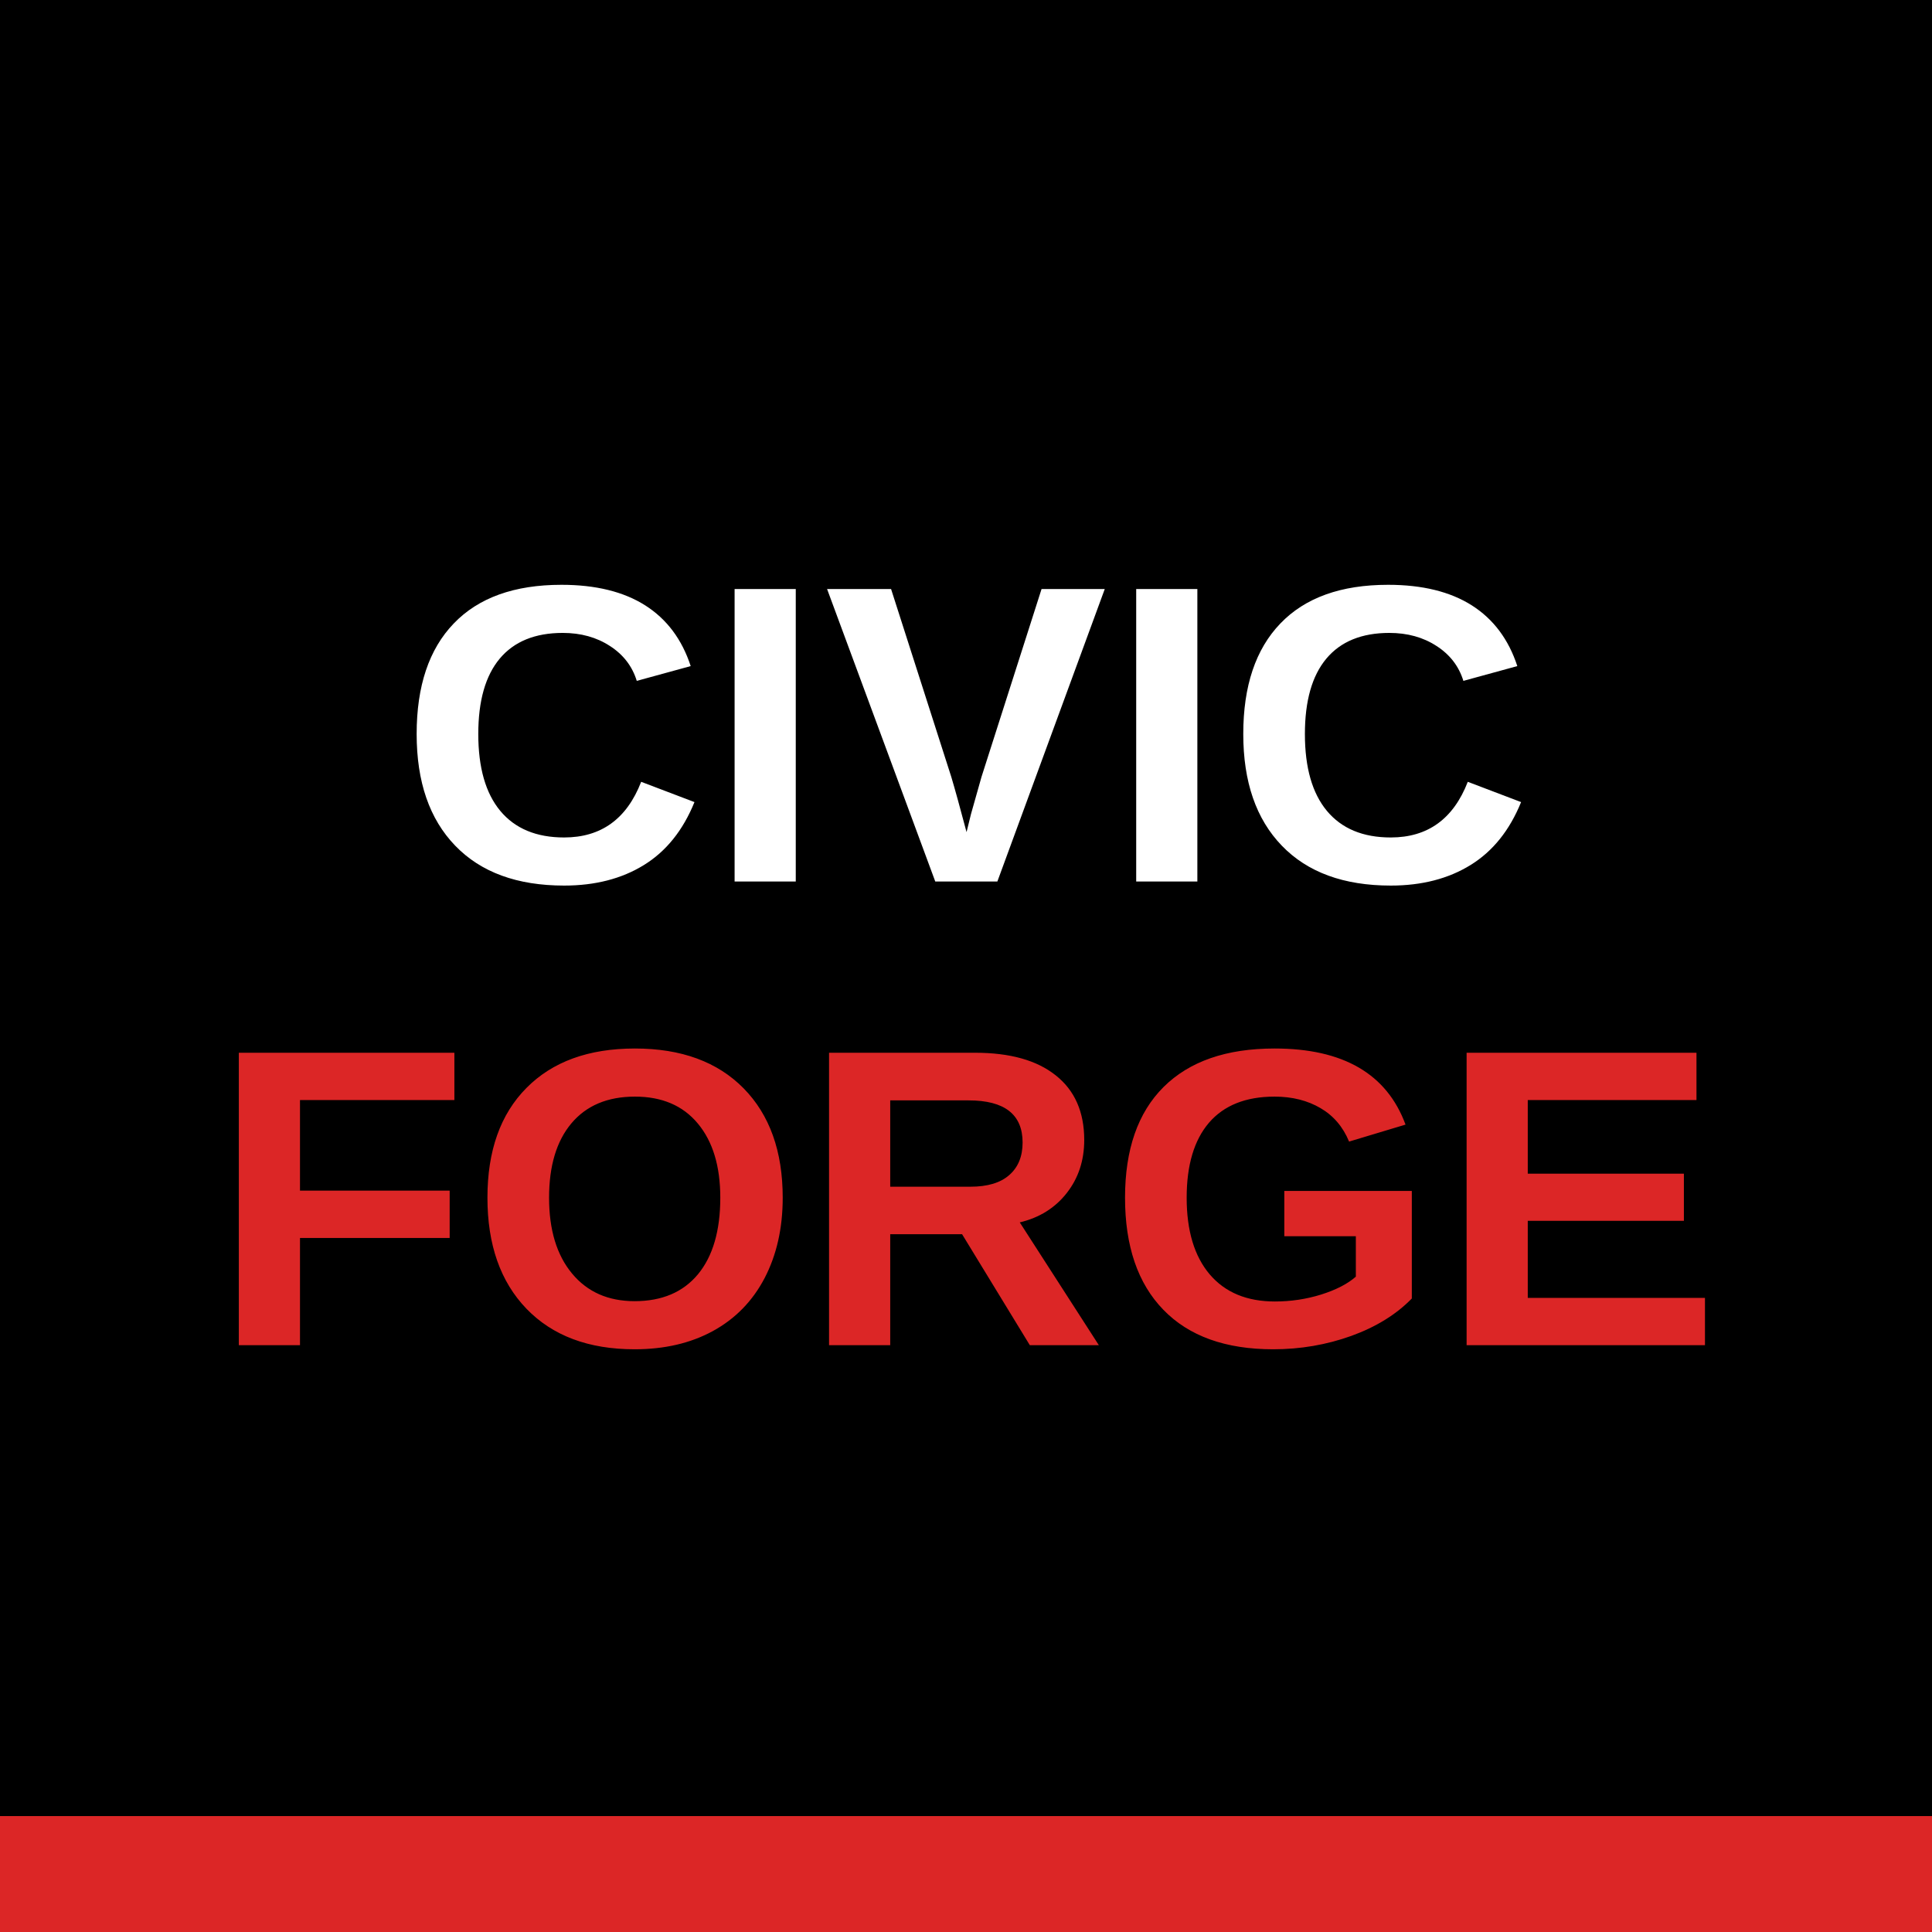
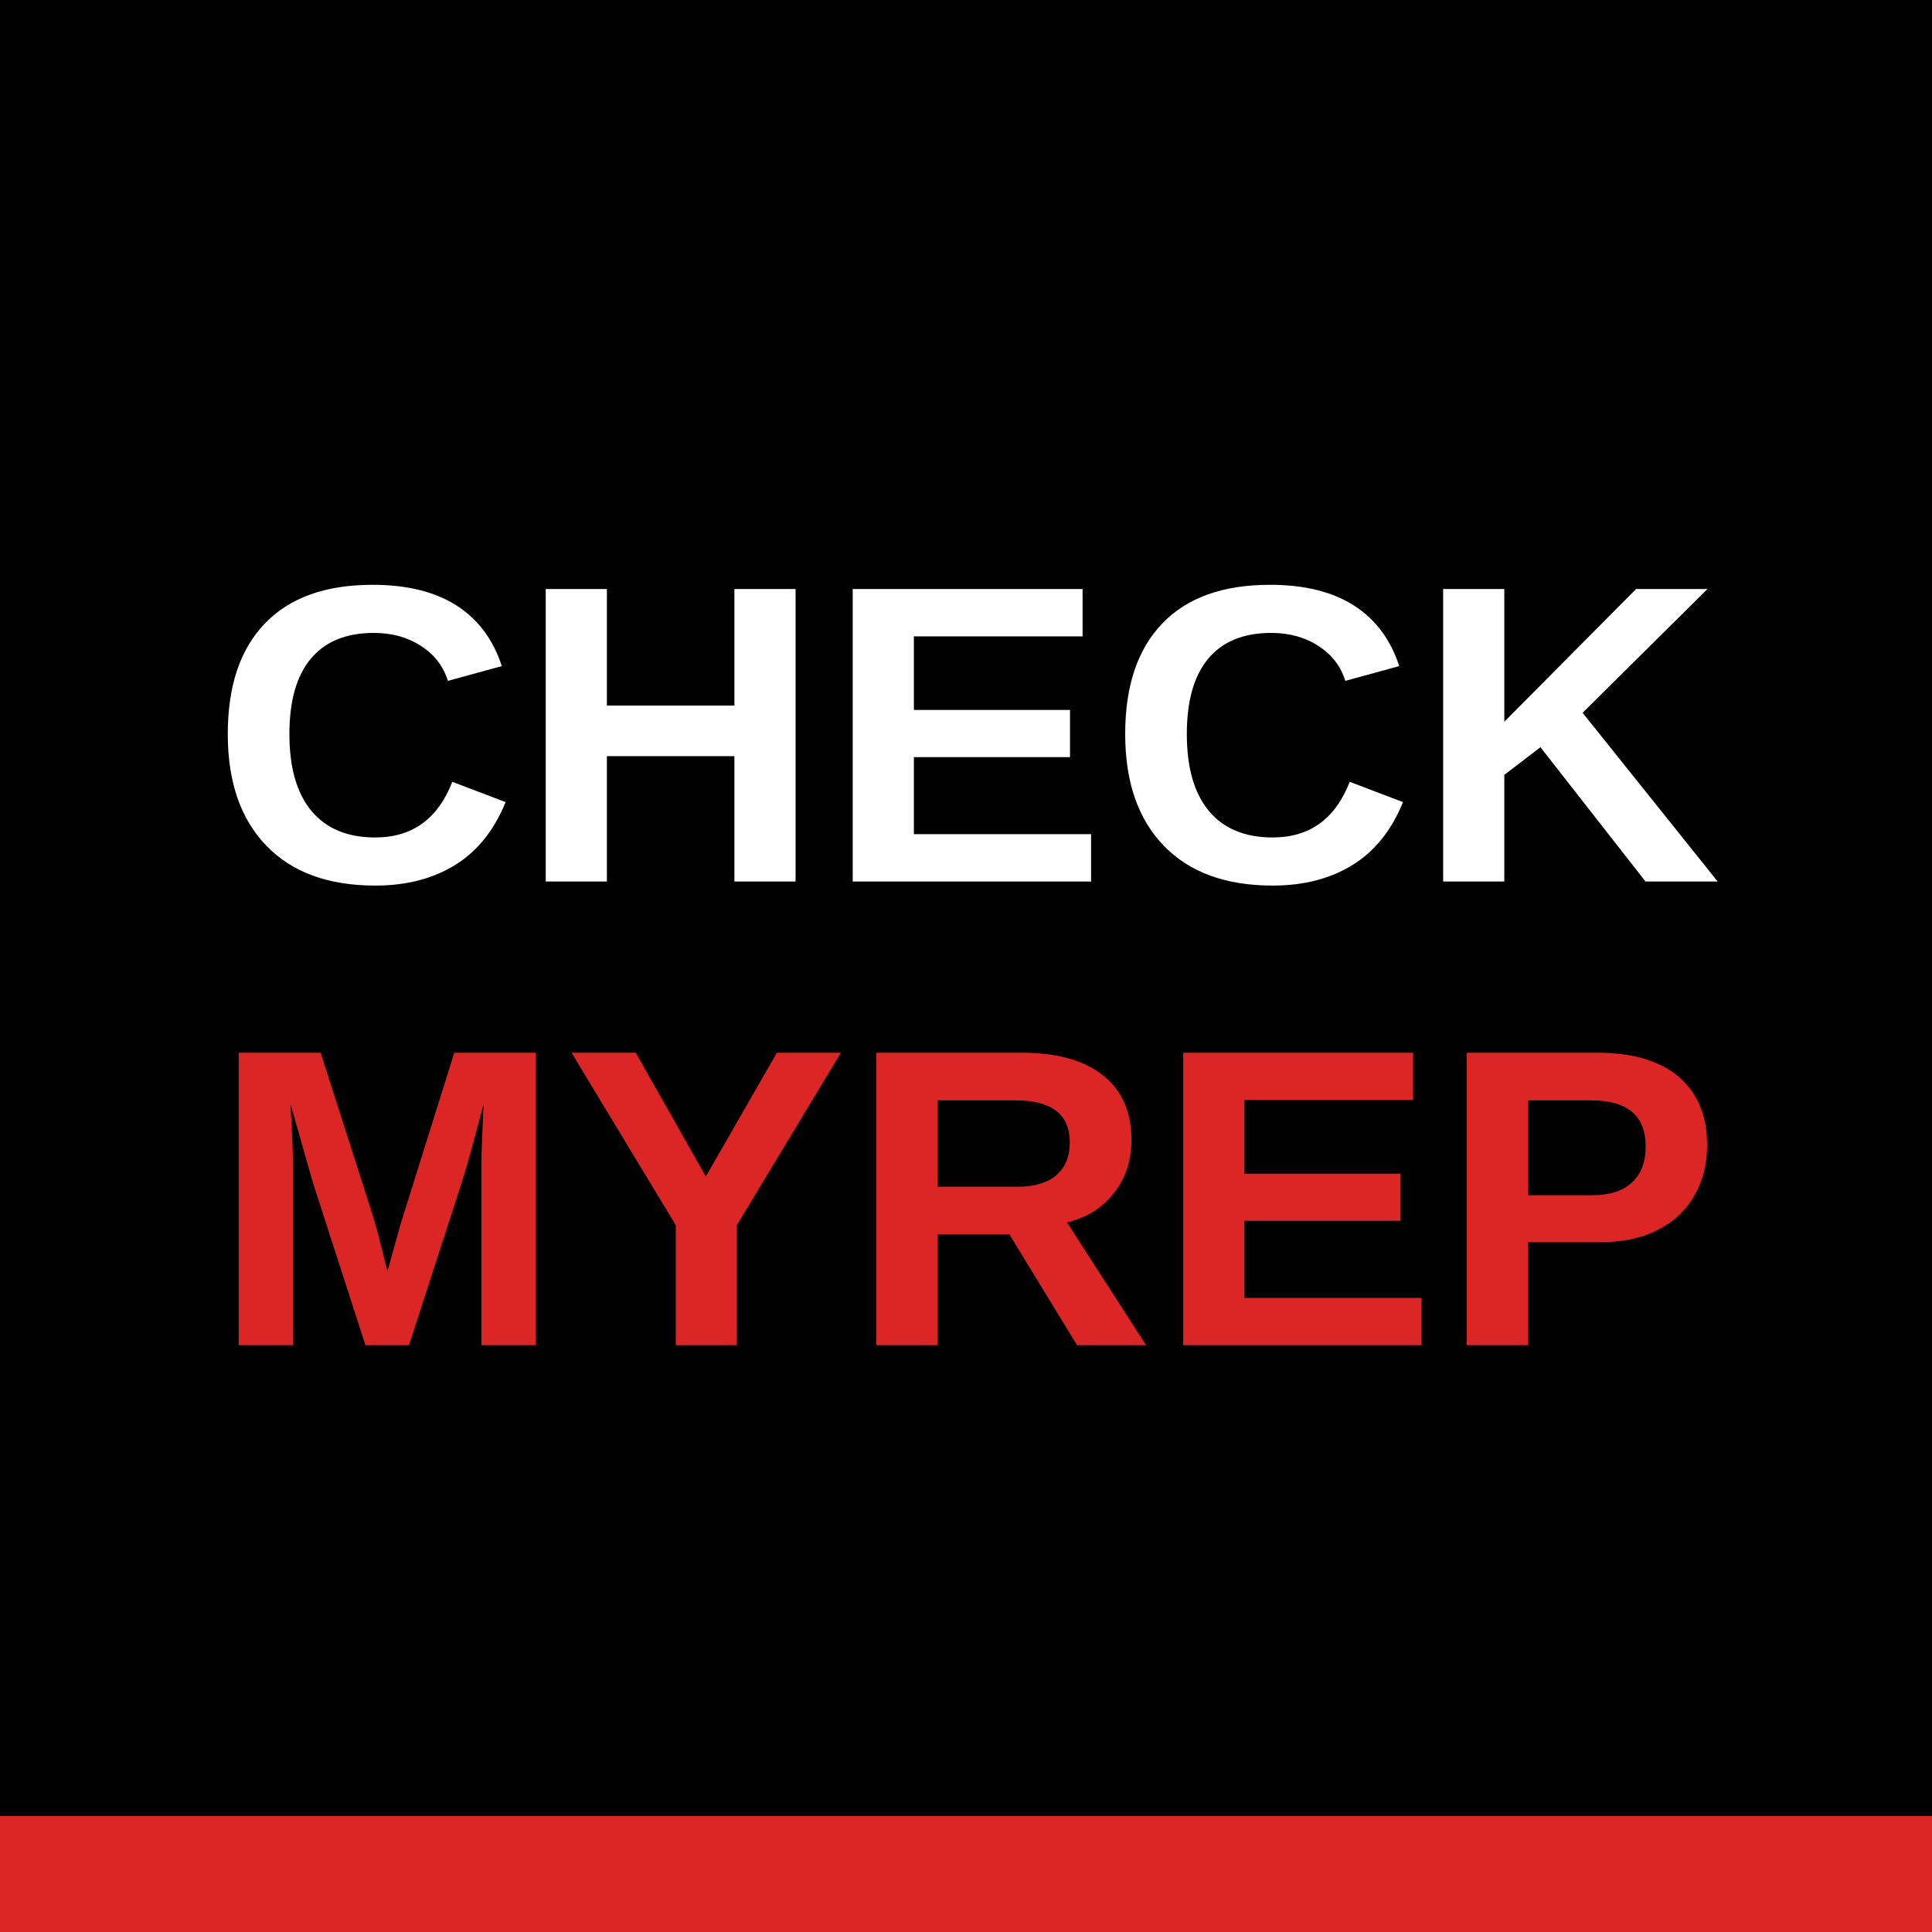
<svg xmlns="http://www.w3.org/2000/svg" width="192" height="192" viewBox="0 0 192 192">
  <rect width="192" height="192" fill="#000" />
  <rect y="180.48" width="192" height="11.52" fill="#DC2626" />
-   <text x="96" y="72.96" text-anchor="middle" dominant-baseline="central" font-family="Arial Black,Arial,sans-serif" font-weight="900" font-size="42.24" fill="#fff">CIVIC</text>
-   <text x="96" y="119.04" text-anchor="middle" dominant-baseline="central" font-family="Arial Black,Arial,sans-serif" font-weight="900" font-size="42.24" fill="#DC2626">FORGE</text>
+   <text x="96" y="72.96" text-anchor="middle" dominant-baseline="central" font-family="Arial Black,Arial,sans-serif" font-weight="900" font-size="42.24" fill="#fff">CHECK</text>
+   <text x="96" y="119.04" text-anchor="middle" dominant-baseline="central" font-family="Arial Black,Arial,sans-serif" font-weight="900" font-size="42.24" fill="#DC2626">MYREP</text>
</svg>
